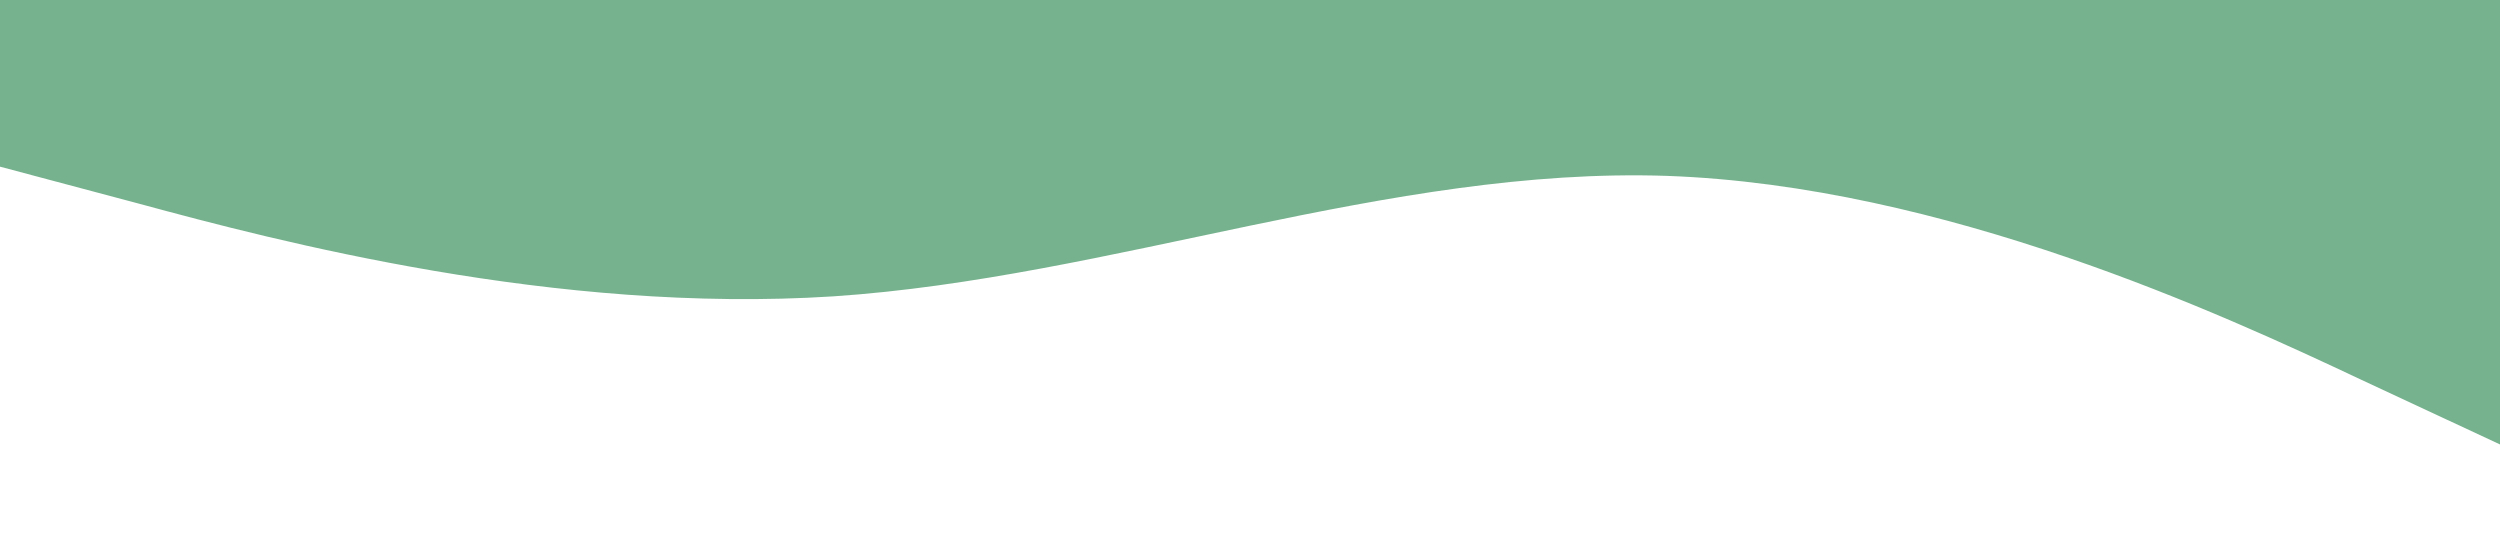
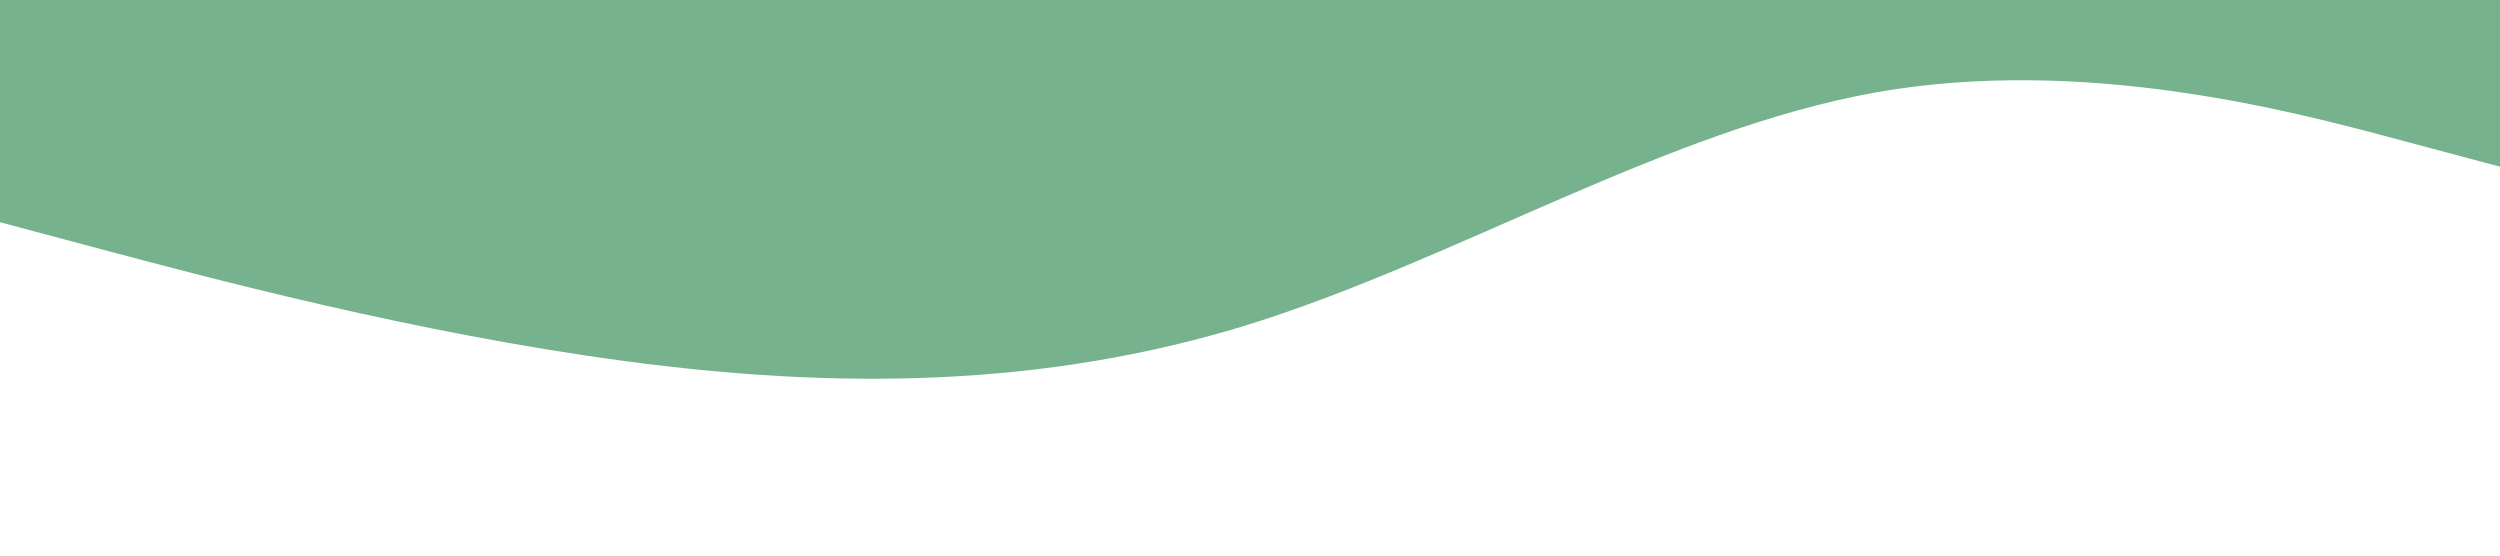
<svg xmlns="http://www.w3.org/2000/svg" viewBox="0 0 1440 320">
-   <path fill="#76B28E" fill-opacity="9" d="M0,96L80,117.3C160,139,320,181,480,170.7C640,160,800,96,960,101.3C1120,107,1280,181,1360,218.7L1440,256L1440,0L1360,0C1280,0,1120,0,960,0C800,0,640,0,480,0C320,0,160,0,80,0L0,0Z" />
+   <path fill="#76B28E" fill-opacity="9" d="M0,128L60,144C120,160,240,192,360,208C480,224,600,224,720,186.7C840,149,960,75,1080,53.3C1200,32,1320,64,1380,80L1440,96L1440,0L1380,0C1320,0,1200,0,1080,0C960,0,840,0,720,0C600,0,480,0,360,0C240,0,120,0,60,0L0,0Z" />
</svg>
